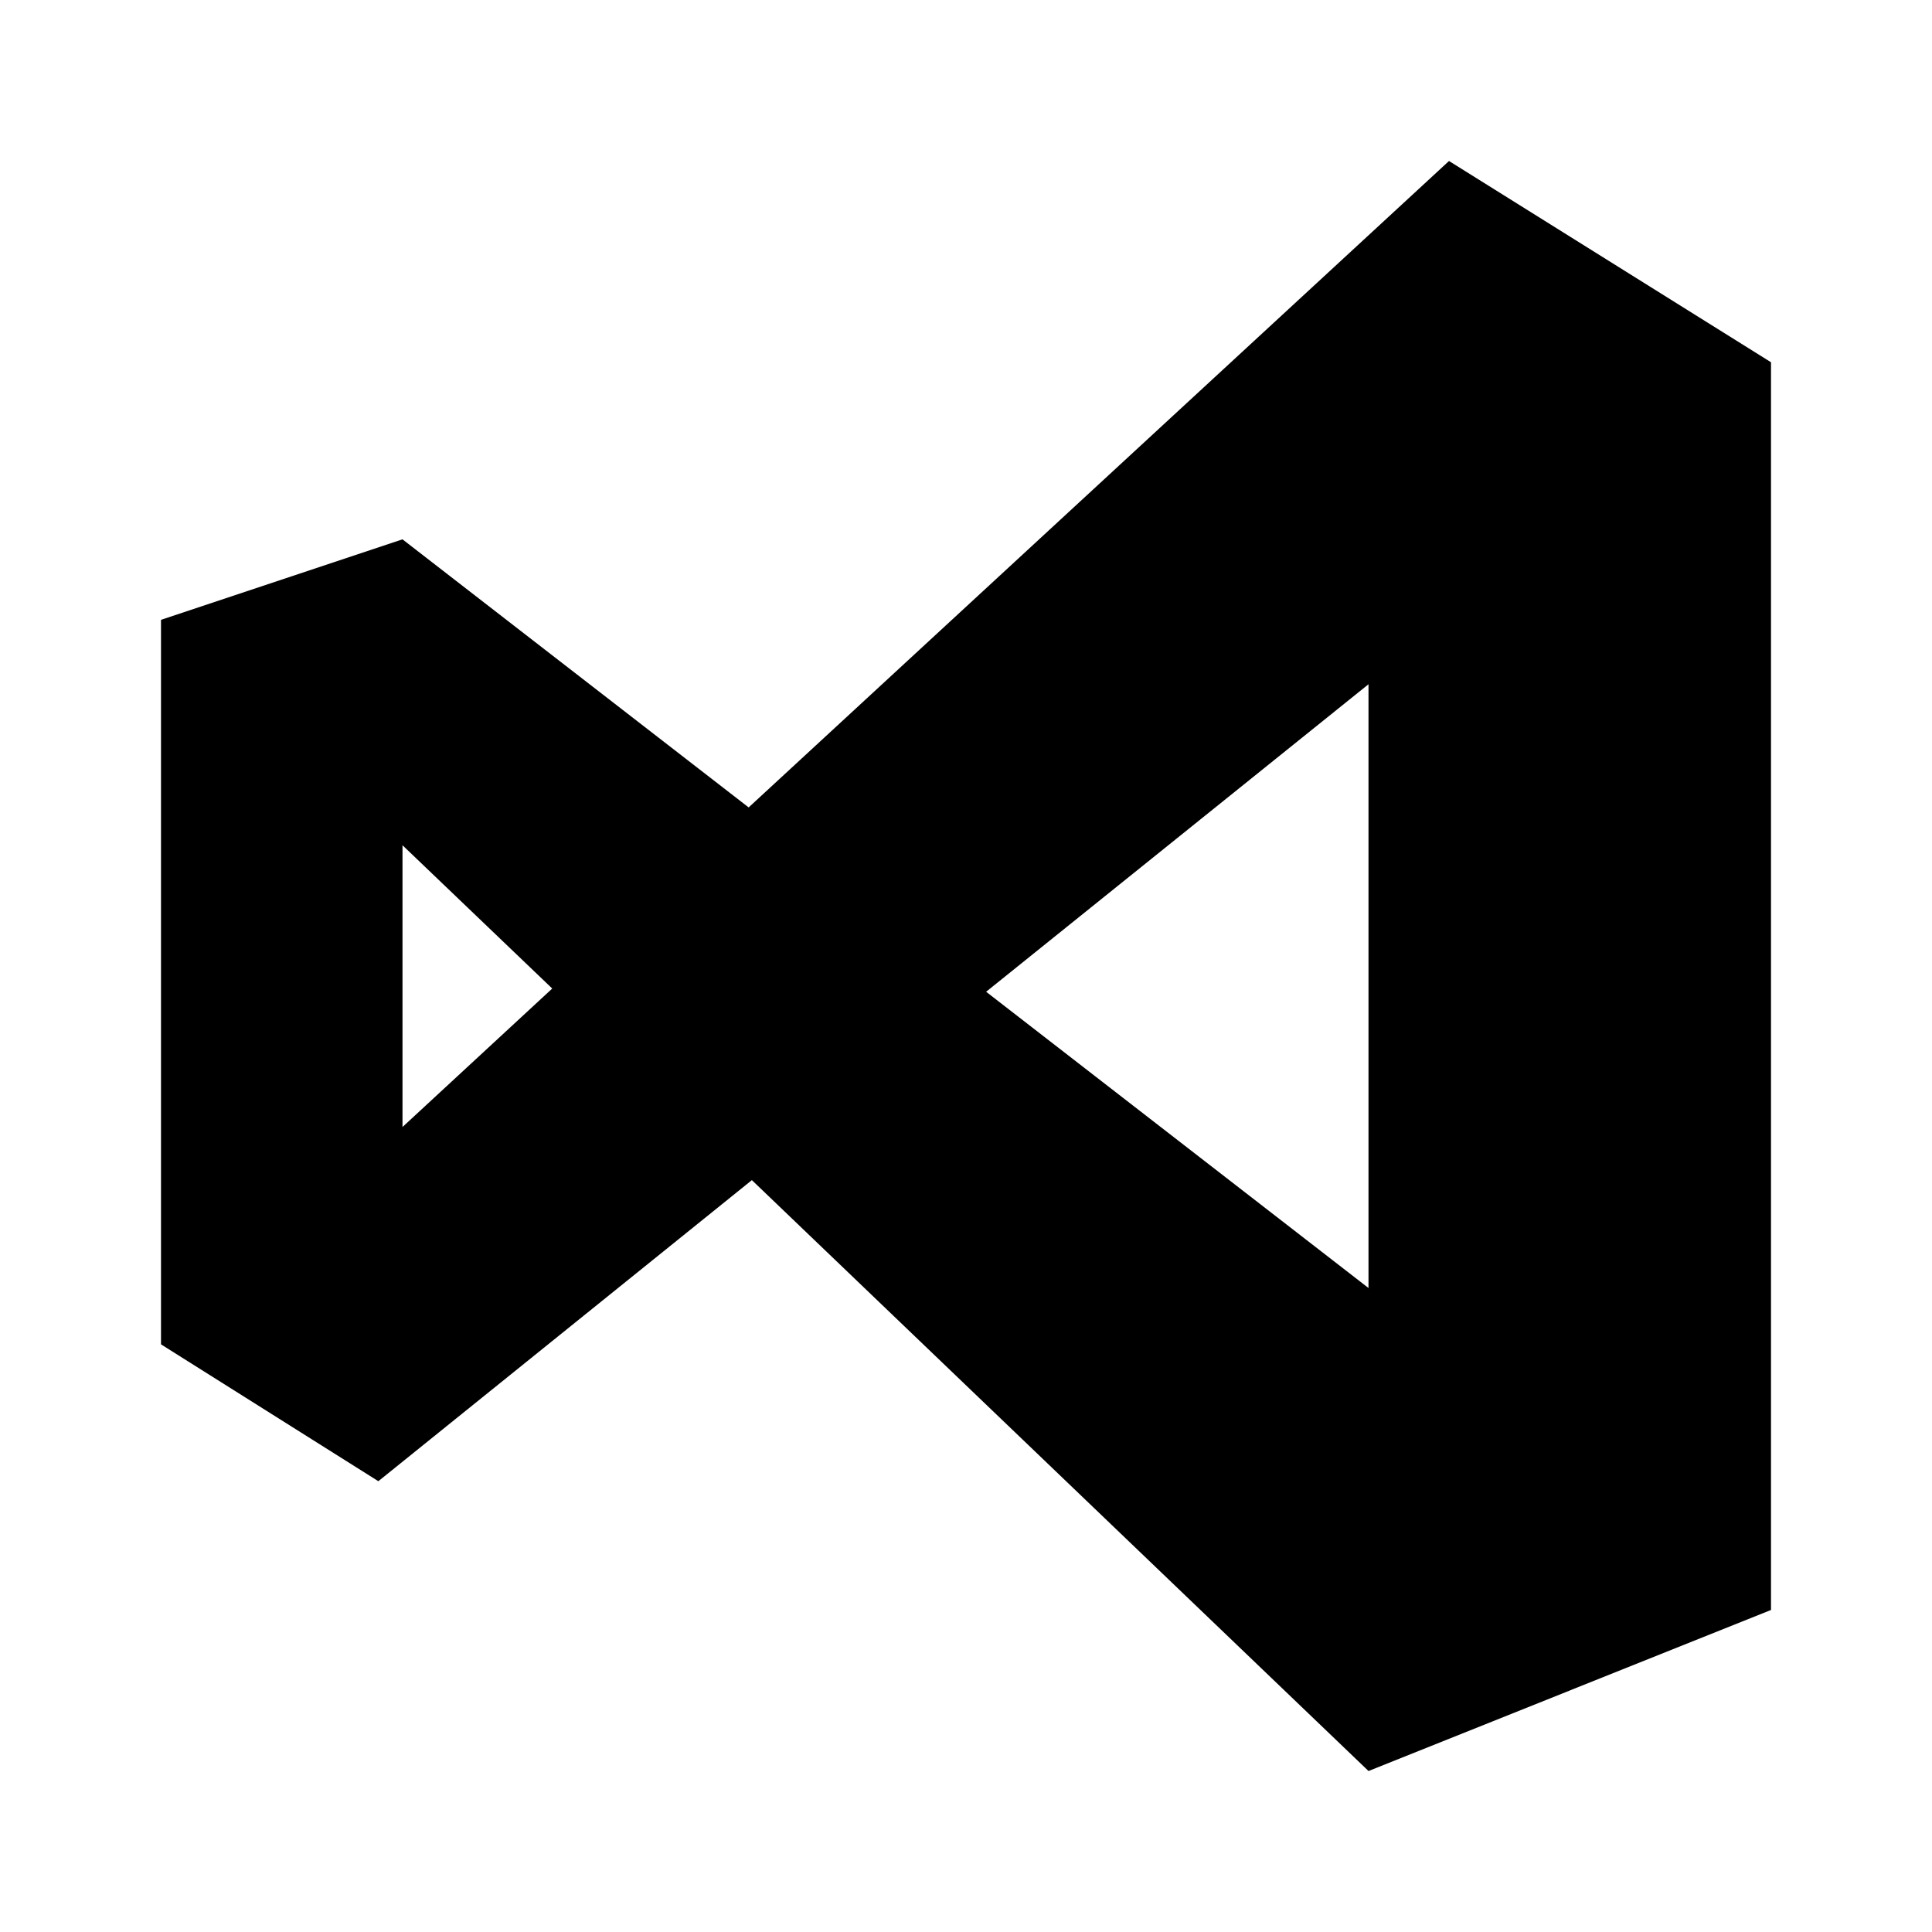
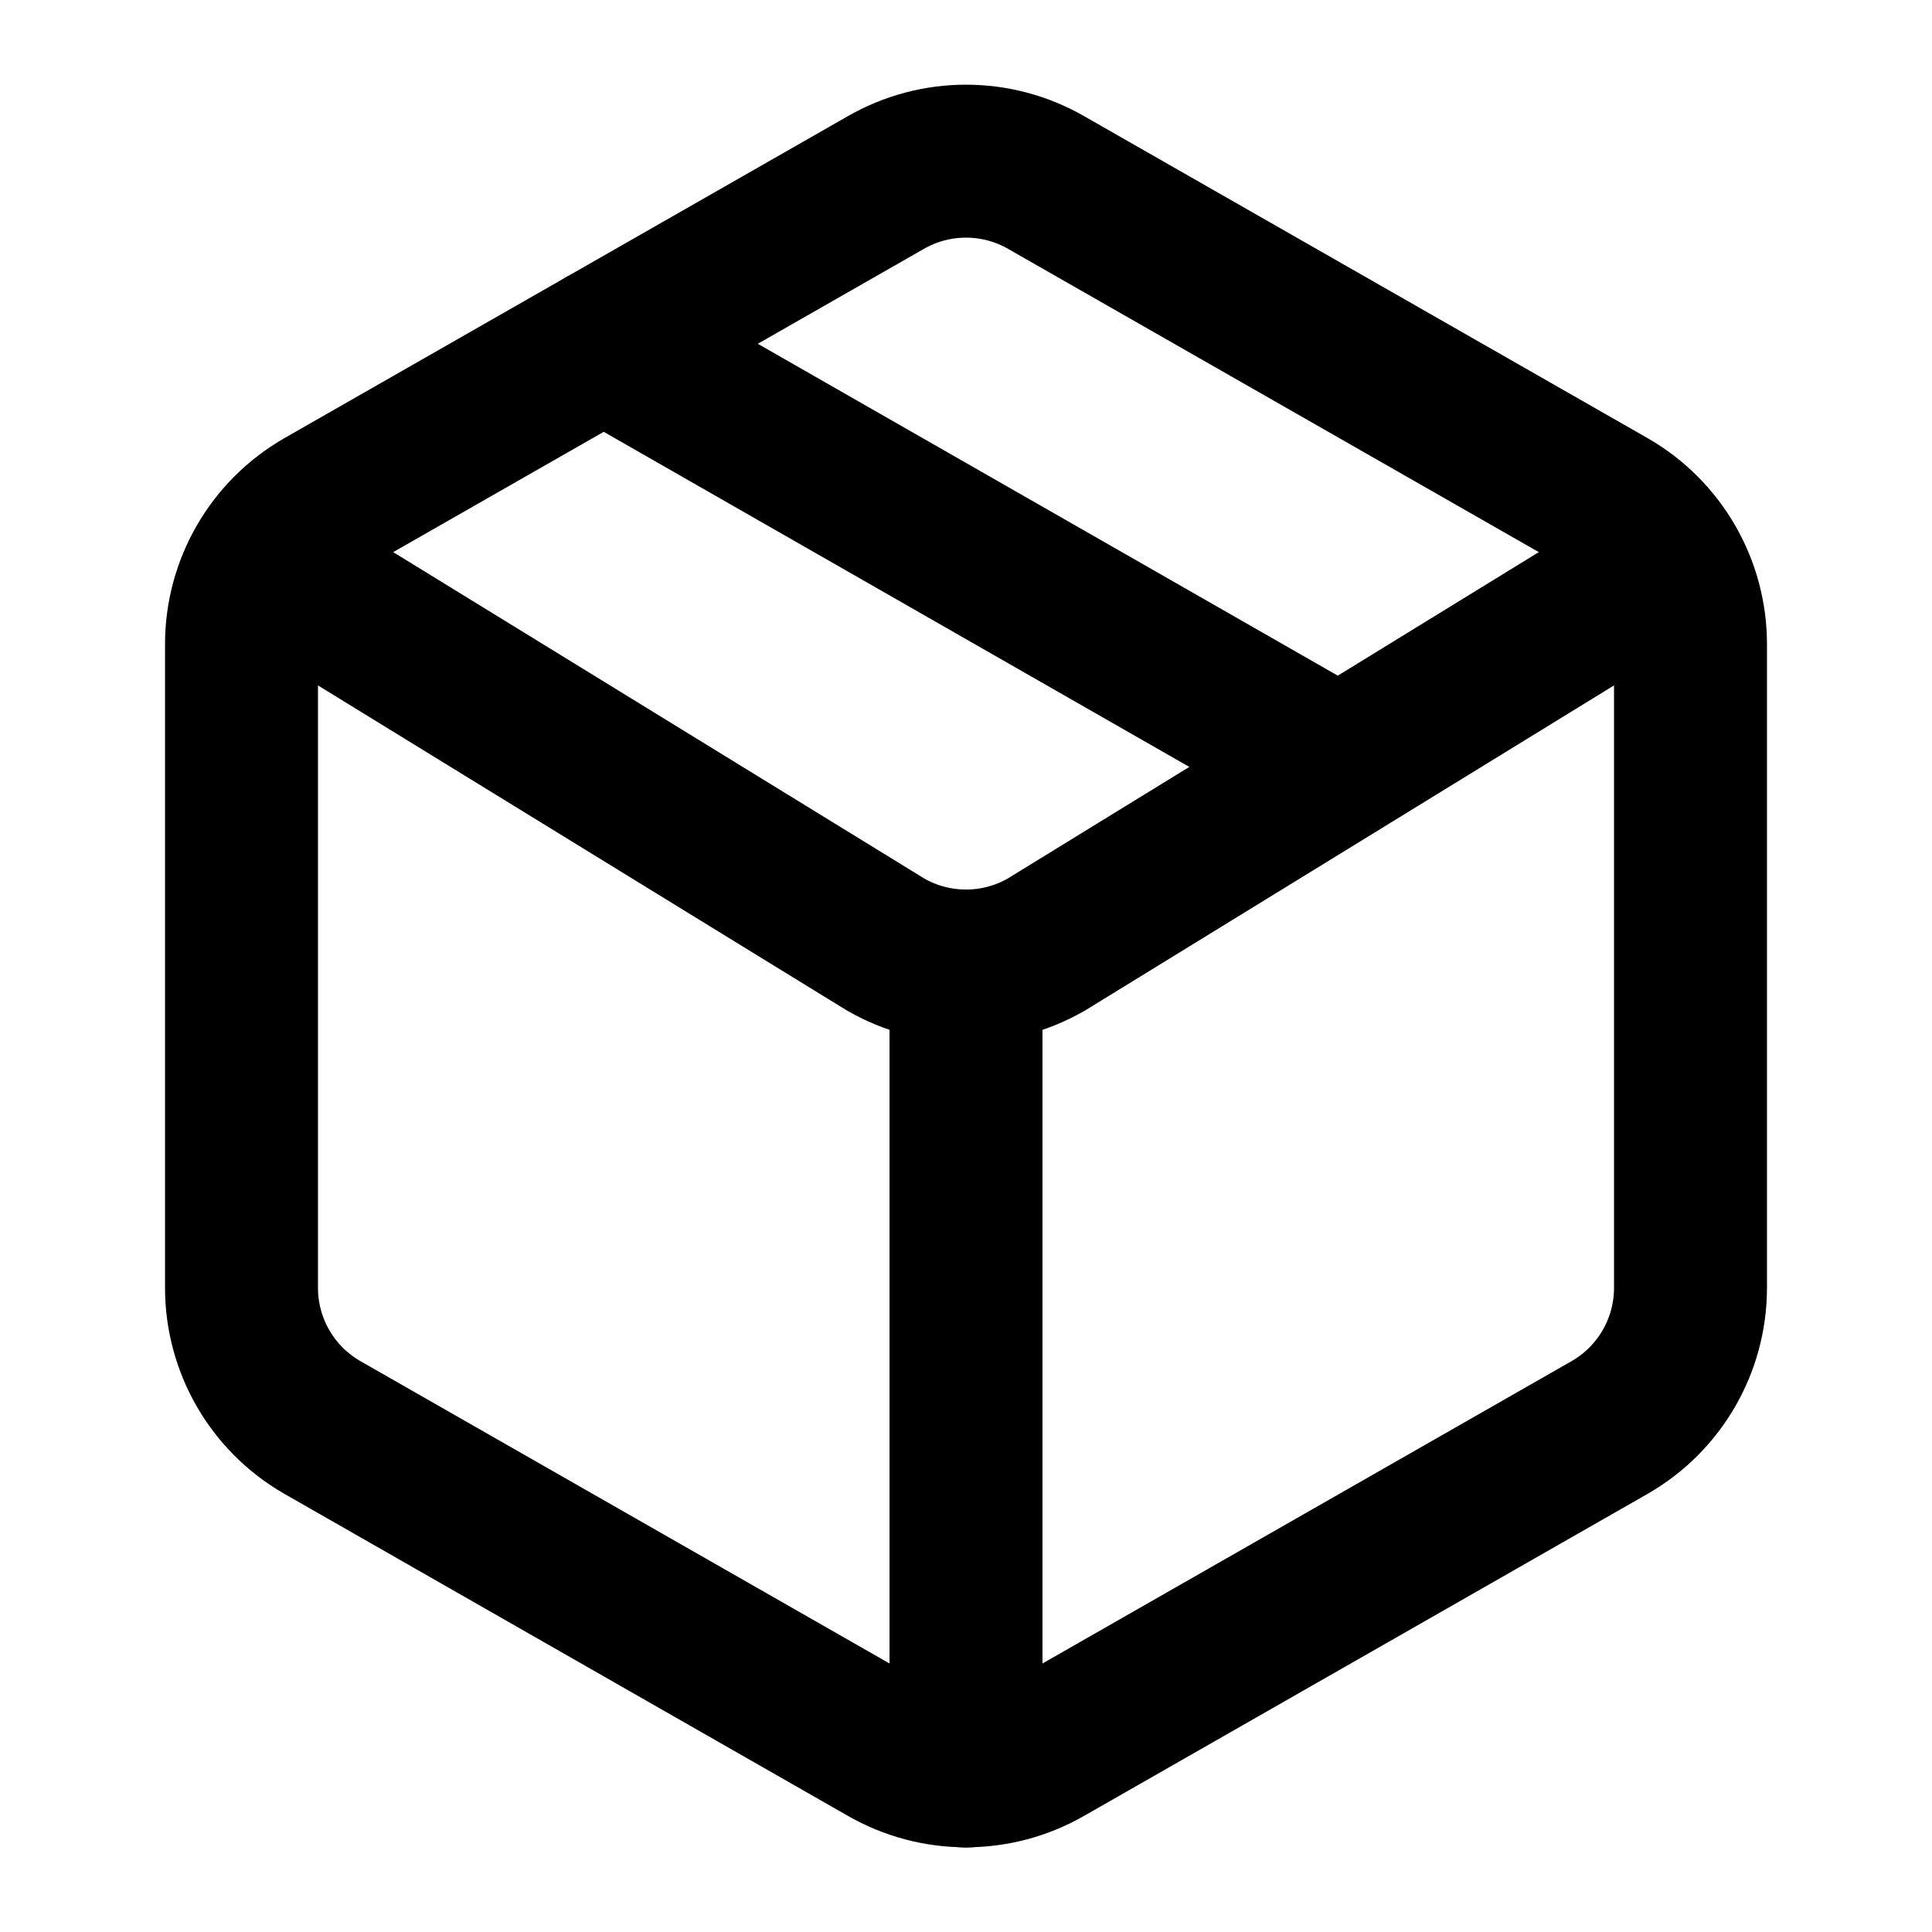
- <svg xmlns="http://www.w3.org/2000/svg" id="mdi-microsoft-visual-studio" viewBox="0 0 24 24">
-   <path d="M17,8.5L12.25,12.32L17,16V8.5M4.7,18.4L2,16.7V7.7L5,6.7L9.3,10.03L18,2L22,4.5V20L17,22L9.34,14.66L4.7,18.4M5,14L6.86,12.28L5,10.5V14Z" />
+ <svg xmlns="http://www.w3.org/2000/svg" viewBox="0 0 24 24" fill="none" stroke="currentColor" stroke-width="1.9" stroke-linecap="round" stroke-linejoin="round">
+   <path d="M11 21.73a2 2 0 0 0 2 0l7-4A2 2 0 0 0 21 16V8a2 2 0 0 0-1-1.73l-7-4a2 2 0 0 0-2 0l-7 4A2 2 0 0 0 3 8v8a2 2 0 0 0 1 1.73z" />
+   <path d="M12 22V12" />
+   <path d="m3.3 7 7.703 4.734a2 2 0 0 0 1.994 0L20.7 7" />
+   <path d="m7.5 4.27 9 5.15" />
</svg>
